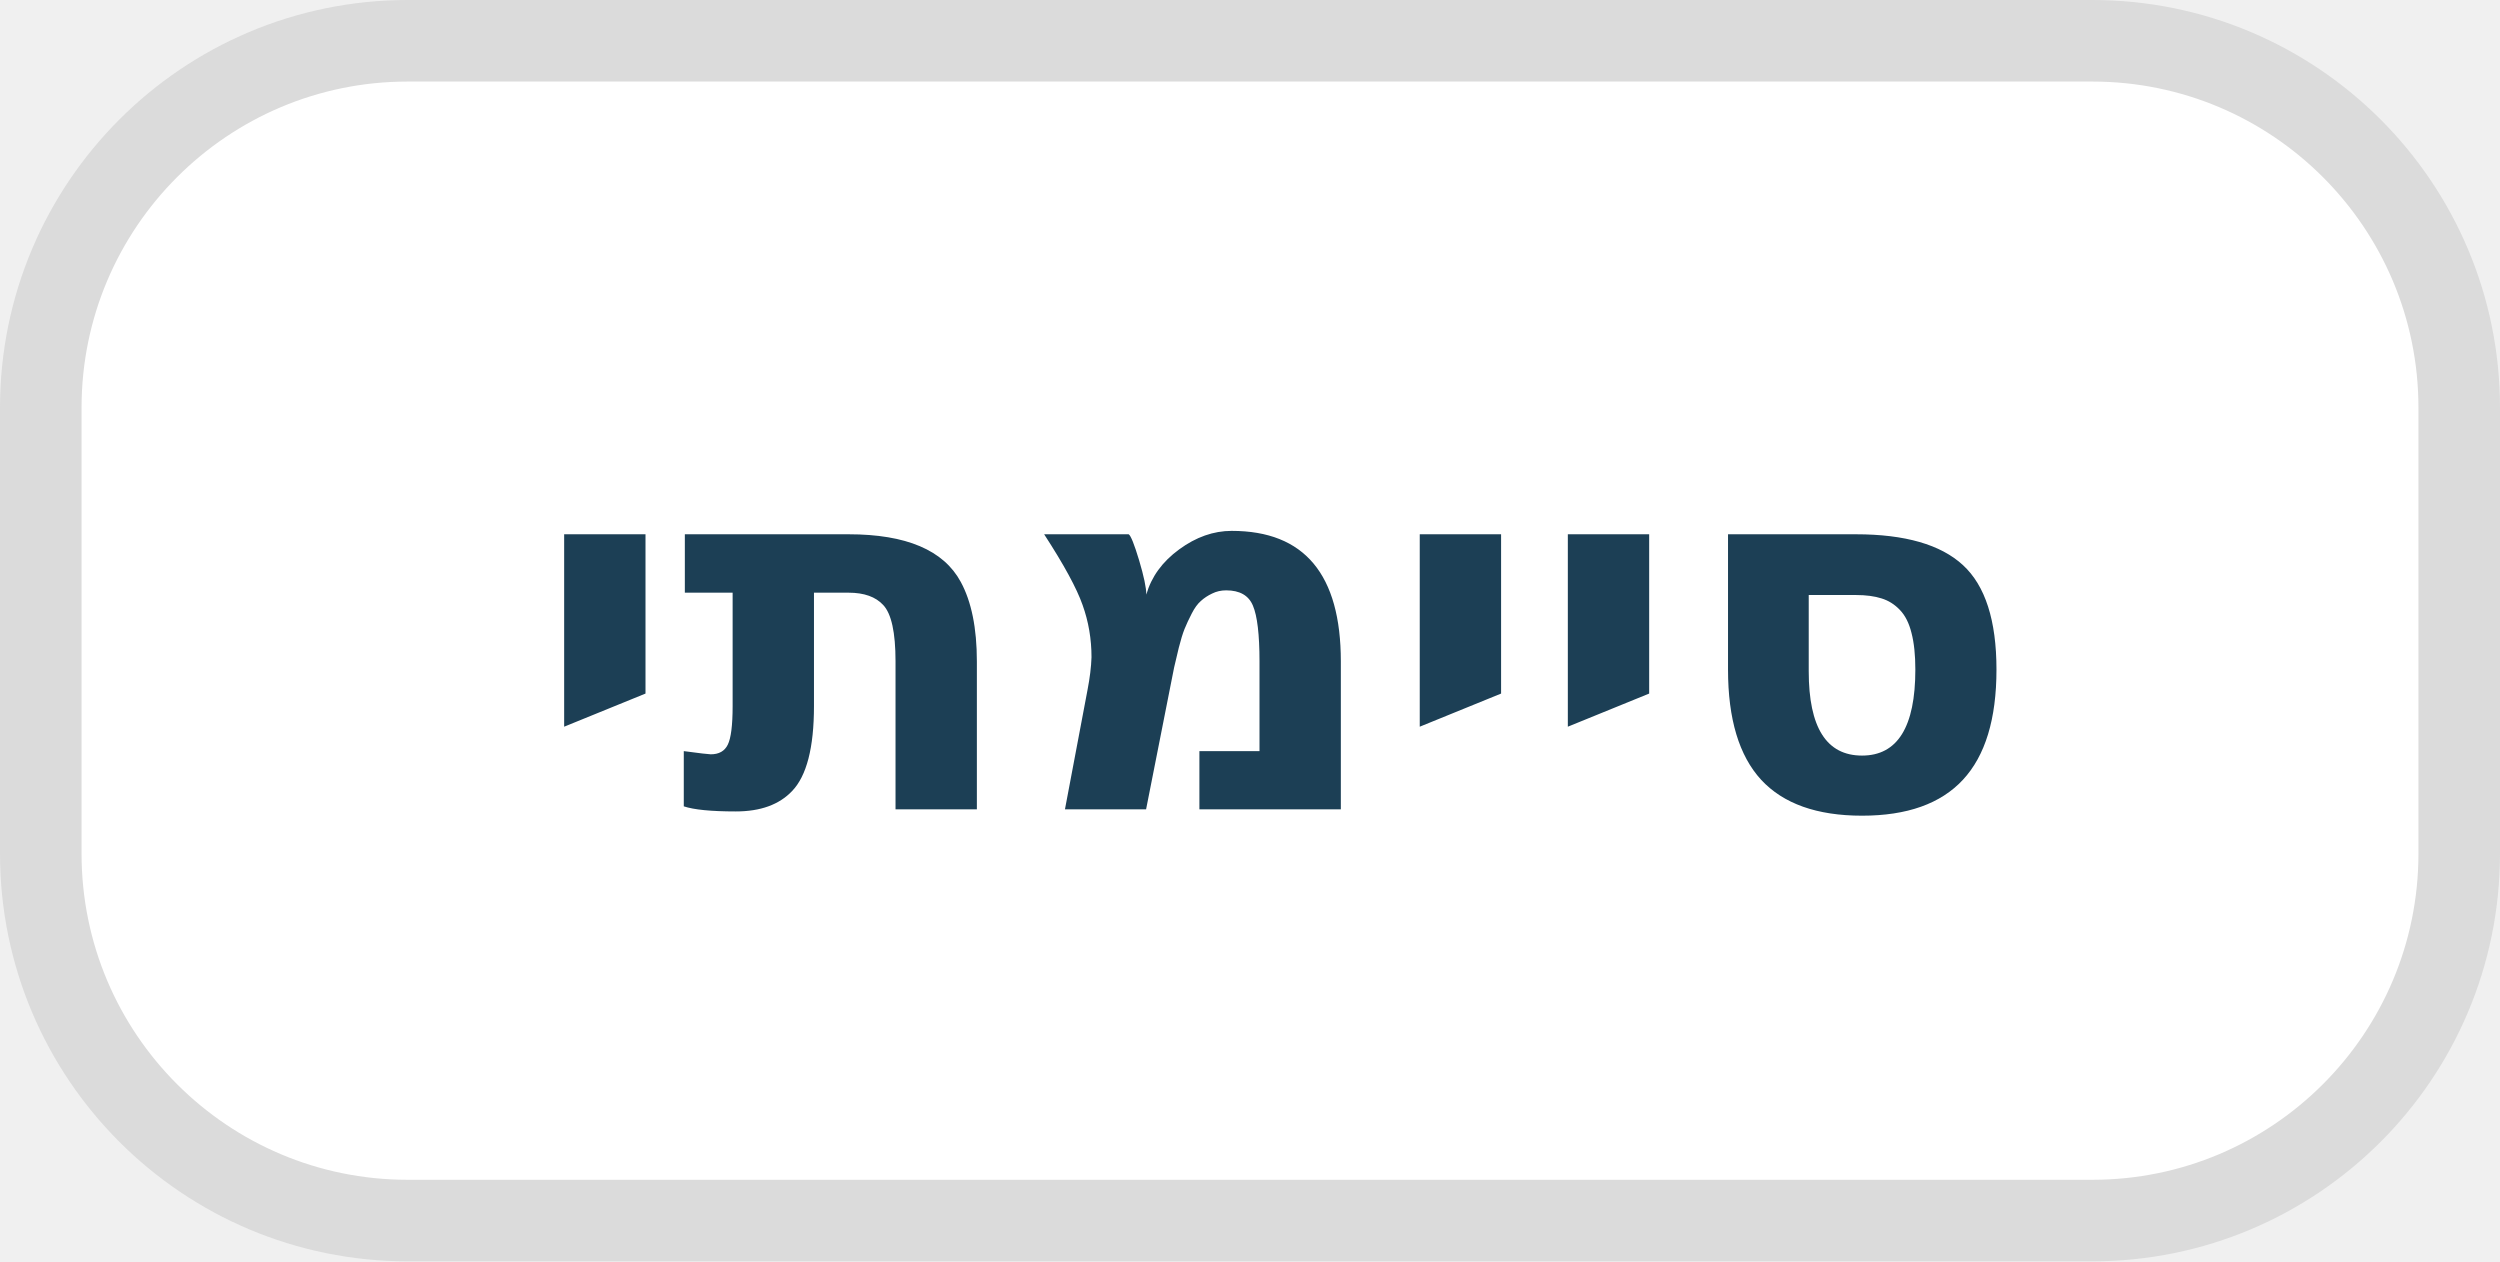
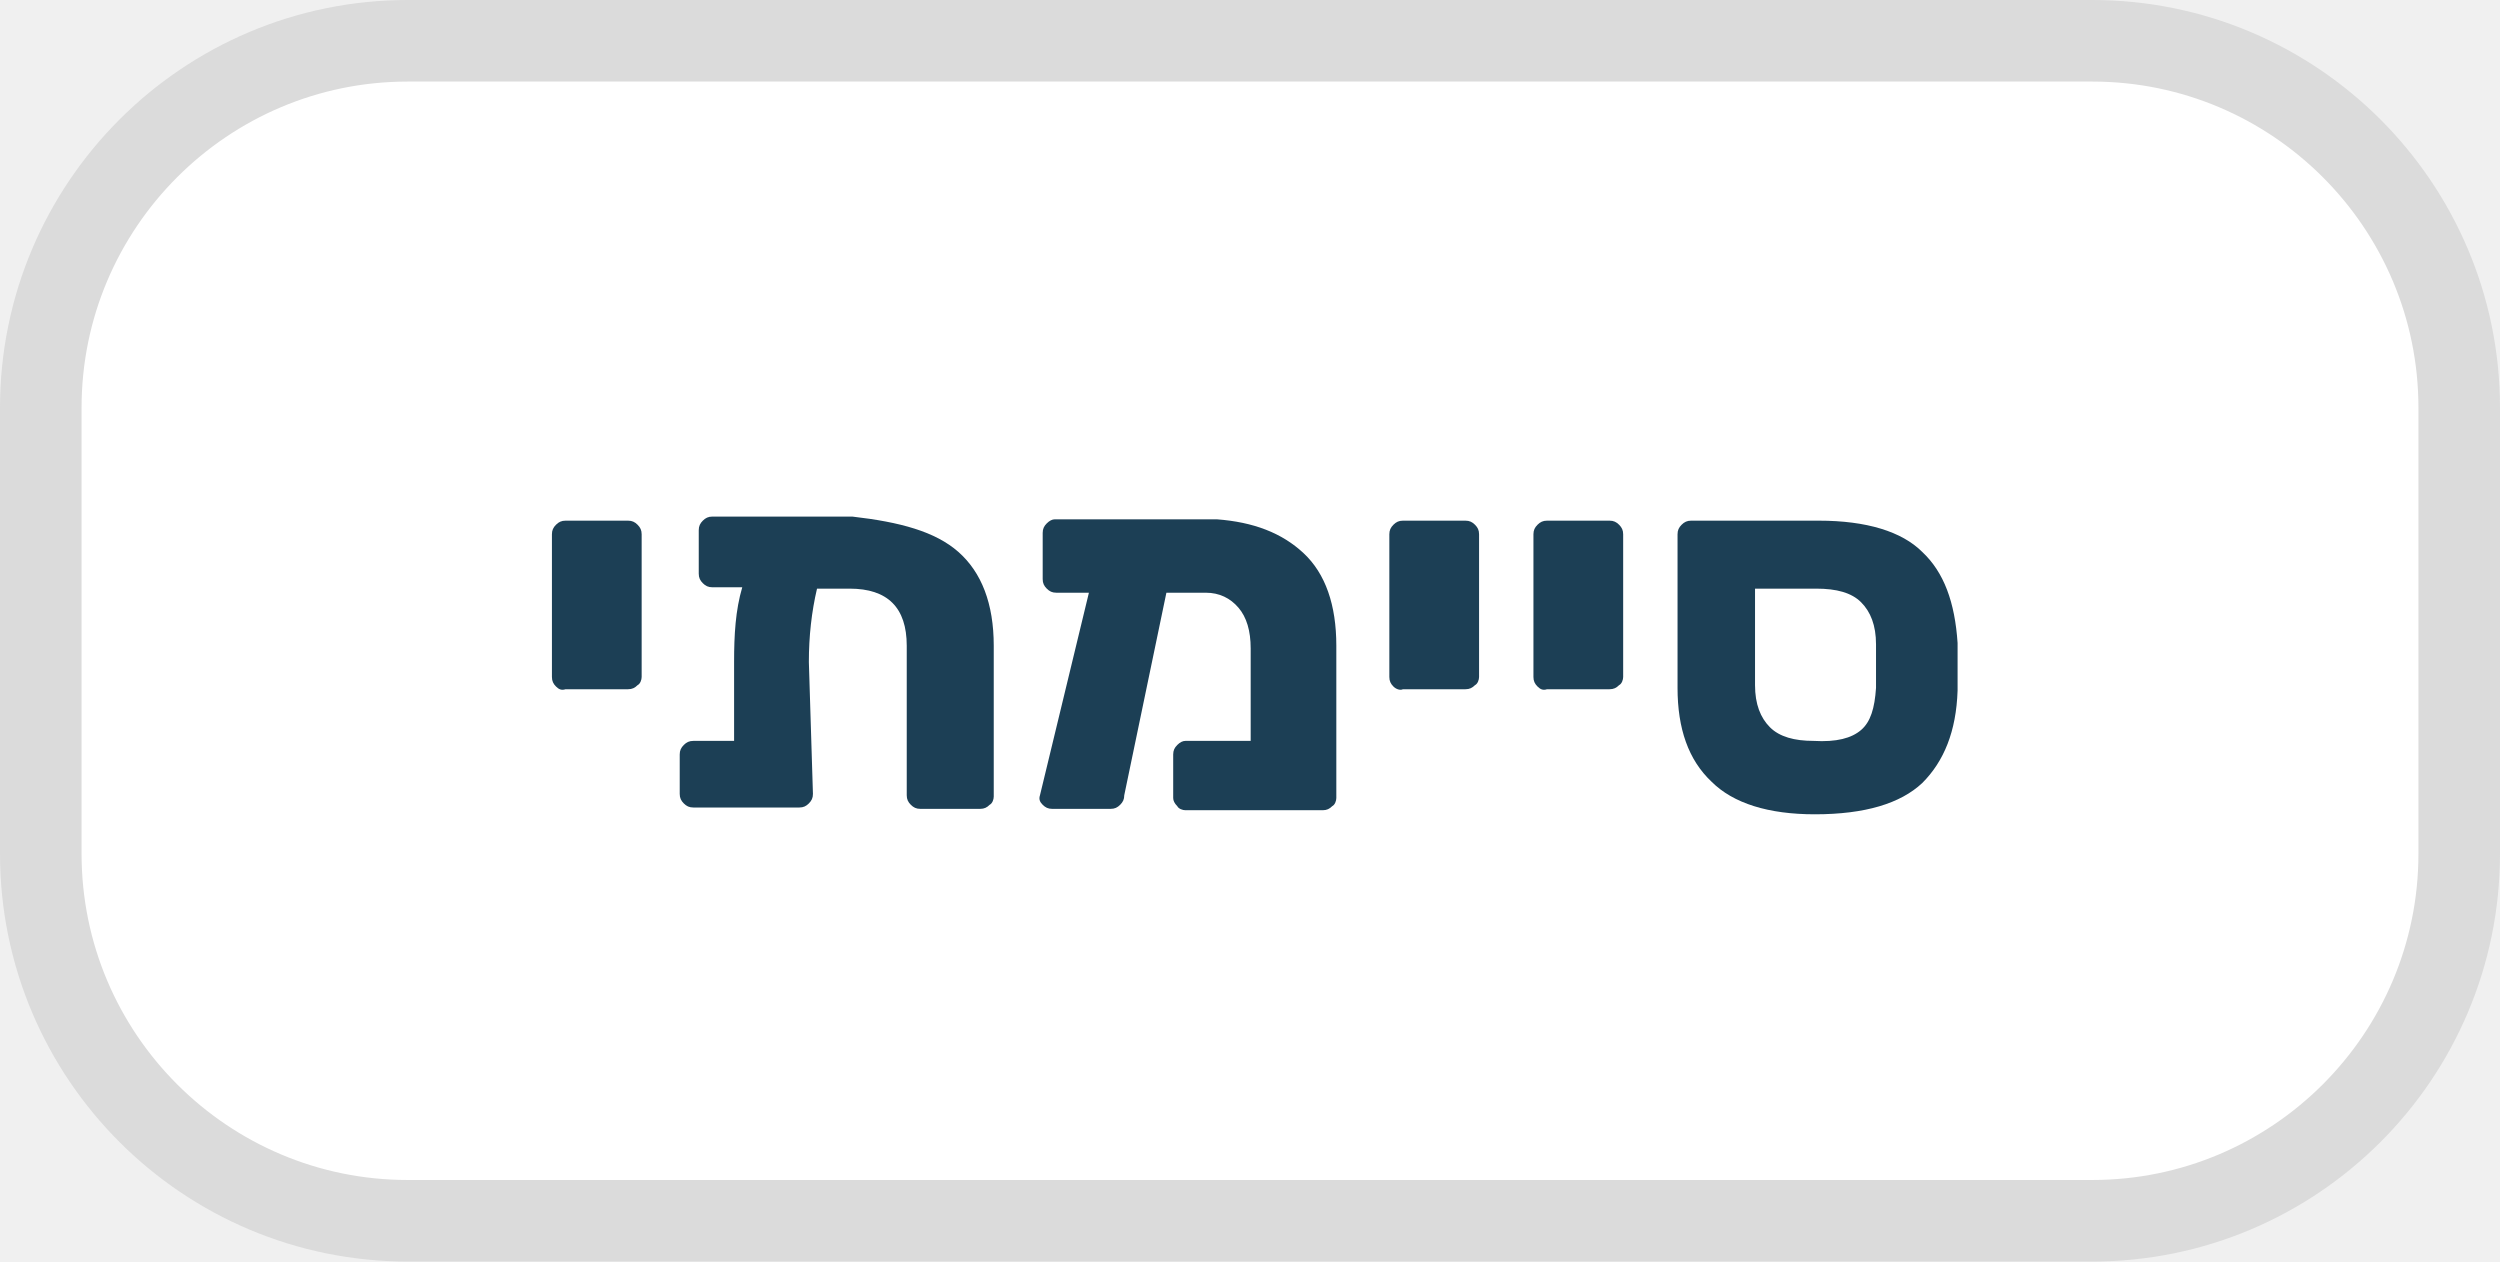
- <svg xmlns="http://www.w3.org/2000/svg" width="183.924" height="92.797" viewBox="0 0 183.924 92.797">
-   <defs>
-     <style>
-       .cls-1 {
-         fill: #fff;
-         stroke: #dbdbdb;
-         stroke-linecap: round;
-         stroke-linejoin: round;
-         stroke-width: 6px;
-       }
- 
-       .cls-2 {
-         fill: #1c3f55;
-         font-size: 37px;
-         font-family: Rubik-Bold, Rubik;
-         font-weight: 700;
-       }
-     </style>
-   </defs>
-   <g id="Group_361" data-name="Group 361" transform="translate(-325.686 -1002.877)">
-     <rect id="Rectangle_47" data-name="Rectangle 47" class="cls-1" width="177.924" height="86.797" rx="27" transform="translate(328.686 1005.877)" />
-     <text id="סיימתי" class="cls-2" transform="translate(471.558 1062.418)">
-       <tspan x="-106.819" y="0">סיימתי</tspan>
-     </text>
+ <svg xmlns="http://www.w3.org/2000/svg" version="1.1" id="Layer_1" x="0px" y="0px" viewBox="0 0 183.9 92.8" style="enable-background:new 0 0 183.9 92.8;" xml:space="preserve">
+   <style type="text/css">
+ 	.st0{fill:#FFFFFF;stroke:#DBDBDB;stroke-width:6;stroke-linecap:round;stroke-linejoin:round;}
+ 	.st1{enable-background:new    ;}
+ 	.st2{fill:#1C3F55;}
+ </style>
+   <path id="Rectangle_47" class="st0" d="M30,3h123.9c14.9,0,27,12.1,27,27v32.8c0,14.9-12.1,27-27,27H30c-14.9,0-27-12.1-27-27V30  C3,15.1,15.1,3,30,3z" />
+   <g class="st1">
+     <path class="st2" d="M40.9,50.5c-0.2-0.2-0.3-0.4-0.3-0.7V39.3c0-0.3,0.1-0.5,0.3-0.7c0.2-0.2,0.4-0.3,0.7-0.3h4.6   c0.3,0,0.5,0.1,0.7,0.3c0.2,0.2,0.3,0.4,0.3,0.7v10.5c0,0.2-0.1,0.5-0.3,0.6c-0.2,0.2-0.4,0.3-0.7,0.3h-4.6   C41.3,50.8,41.1,50.7,40.9,50.5z" />
+     <path class="st2" d="M70.5,40.6c1.7,1.5,2.6,3.8,2.6,6.9v11.1c0,0.2-0.1,0.5-0.3,0.6c-0.2,0.2-0.4,0.3-0.7,0.3h-4.4   c-0.3,0-0.5-0.1-0.7-0.3s-0.3-0.4-0.3-0.7v-11c0-2.8-1.4-4.2-4.2-4.2h-2.4c-0.4,1.7-0.6,3.5-0.6,5.4l0.3,9.7c0,0.3-0.1,0.5-0.3,0.7   s-0.4,0.3-0.7,0.3l-7.8,0c-0.3,0-0.5-0.1-0.7-0.3s-0.3-0.4-0.3-0.7v-2.9c0-0.3,0.1-0.5,0.3-0.7s0.4-0.3,0.7-0.3h3v-5.8   c0-2,0.1-3.8,0.6-5.5h-2.2c-0.3,0-0.5-0.1-0.7-0.3s-0.3-0.4-0.3-0.7v-3.2c0-0.3,0.1-0.5,0.3-0.7c0.2-0.2,0.4-0.3,0.7-0.3h10.3   C66.2,38.4,68.8,39.1,70.5,40.6z" />
+     <path class="st2" d="M95.9,40.7c1.6,1.5,2.4,3.8,2.4,6.8v11.2c0,0.2-0.1,0.5-0.3,0.6c-0.2,0.2-0.4,0.3-0.7,0.3H87.2   c-0.2,0-0.5-0.1-0.6-0.3c-0.2-0.2-0.3-0.4-0.3-0.6v-3.2c0-0.3,0.1-0.5,0.3-0.7c0.2-0.2,0.4-0.3,0.6-0.3H92v-6.8   c0-1.3-0.3-2.3-0.9-3c-0.6-0.7-1.4-1.1-2.4-1.1h-2.9l-3.1,14.9c0,0.3-0.1,0.5-0.3,0.7c-0.2,0.2-0.4,0.3-0.7,0.3h-4.3   c-0.3,0-0.5-0.1-0.7-0.3c-0.2-0.2-0.3-0.4-0.2-0.7l3.6-14.9h-2.4c-0.3,0-0.5-0.1-0.7-0.3c-0.2-0.2-0.3-0.4-0.3-0.7v-3.4   c0-0.3,0.1-0.5,0.3-0.7c0.2-0.2,0.4-0.3,0.6-0.3h11.9C92.2,38.4,94.3,39.2,95.9,40.7z" />
+     <path class="st2" d="M102.5,50.5c-0.2-0.2-0.3-0.4-0.3-0.7V39.3c0-0.3,0.1-0.5,0.3-0.7c0.2-0.2,0.4-0.3,0.7-0.3h4.6   c0.3,0,0.5,0.1,0.7,0.3c0.2,0.2,0.3,0.4,0.3,0.7v10.5c0,0.2-0.1,0.5-0.3,0.6c-0.2,0.2-0.4,0.3-0.7,0.3h-4.6   C103,50.8,102.7,50.7,102.5,50.5z" />
+     <path class="st2" d="M113.1,50.5c-0.2-0.2-0.3-0.4-0.3-0.7V39.3c0-0.3,0.1-0.5,0.3-0.7c0.2-0.2,0.4-0.3,0.7-0.3h4.6   c0.3,0,0.5,0.1,0.7,0.3c0.2,0.2,0.3,0.4,0.3,0.7v10.5c0,0.2-0.1,0.5-0.3,0.6c-0.2,0.2-0.4,0.3-0.7,0.3h-4.6   C113.5,50.8,113.3,50.7,113.1,50.5z" />
+     <path class="st2" d="M125.9,57.5c-1.7-1.6-2.5-3.9-2.5-6.9V39.3c0-0.3,0.1-0.5,0.3-0.7c0.2-0.2,0.4-0.3,0.7-0.3h9.4   c3.5,0,6.1,0.8,7.6,2.3c1.6,1.5,2.4,3.7,2.6,6.7c0,0.2,0,0.8,0,1.7c0,0.9,0,1.5,0,1.8c-0.1,3-1,5.2-2.6,6.8   c-1.6,1.5-4.2,2.3-7.9,2.3C130.1,59.9,127.5,59.1,125.9,57.5z M136.9,53.7c0.7-0.6,1-1.6,1.1-3.1c0-0.2,0-0.8,0-1.6   c0-0.8,0-1.3,0-1.6c0-1.4-0.4-2.4-1.1-3.1c-0.7-0.7-1.8-1-3.3-1h-4.5v7.1c0,1.4,0.4,2.4,1.1,3.1c0.7,0.7,1.8,1,3.2,1   C135.1,54.6,136.2,54.3,136.9,53.7z" />
  </g>
</svg>
